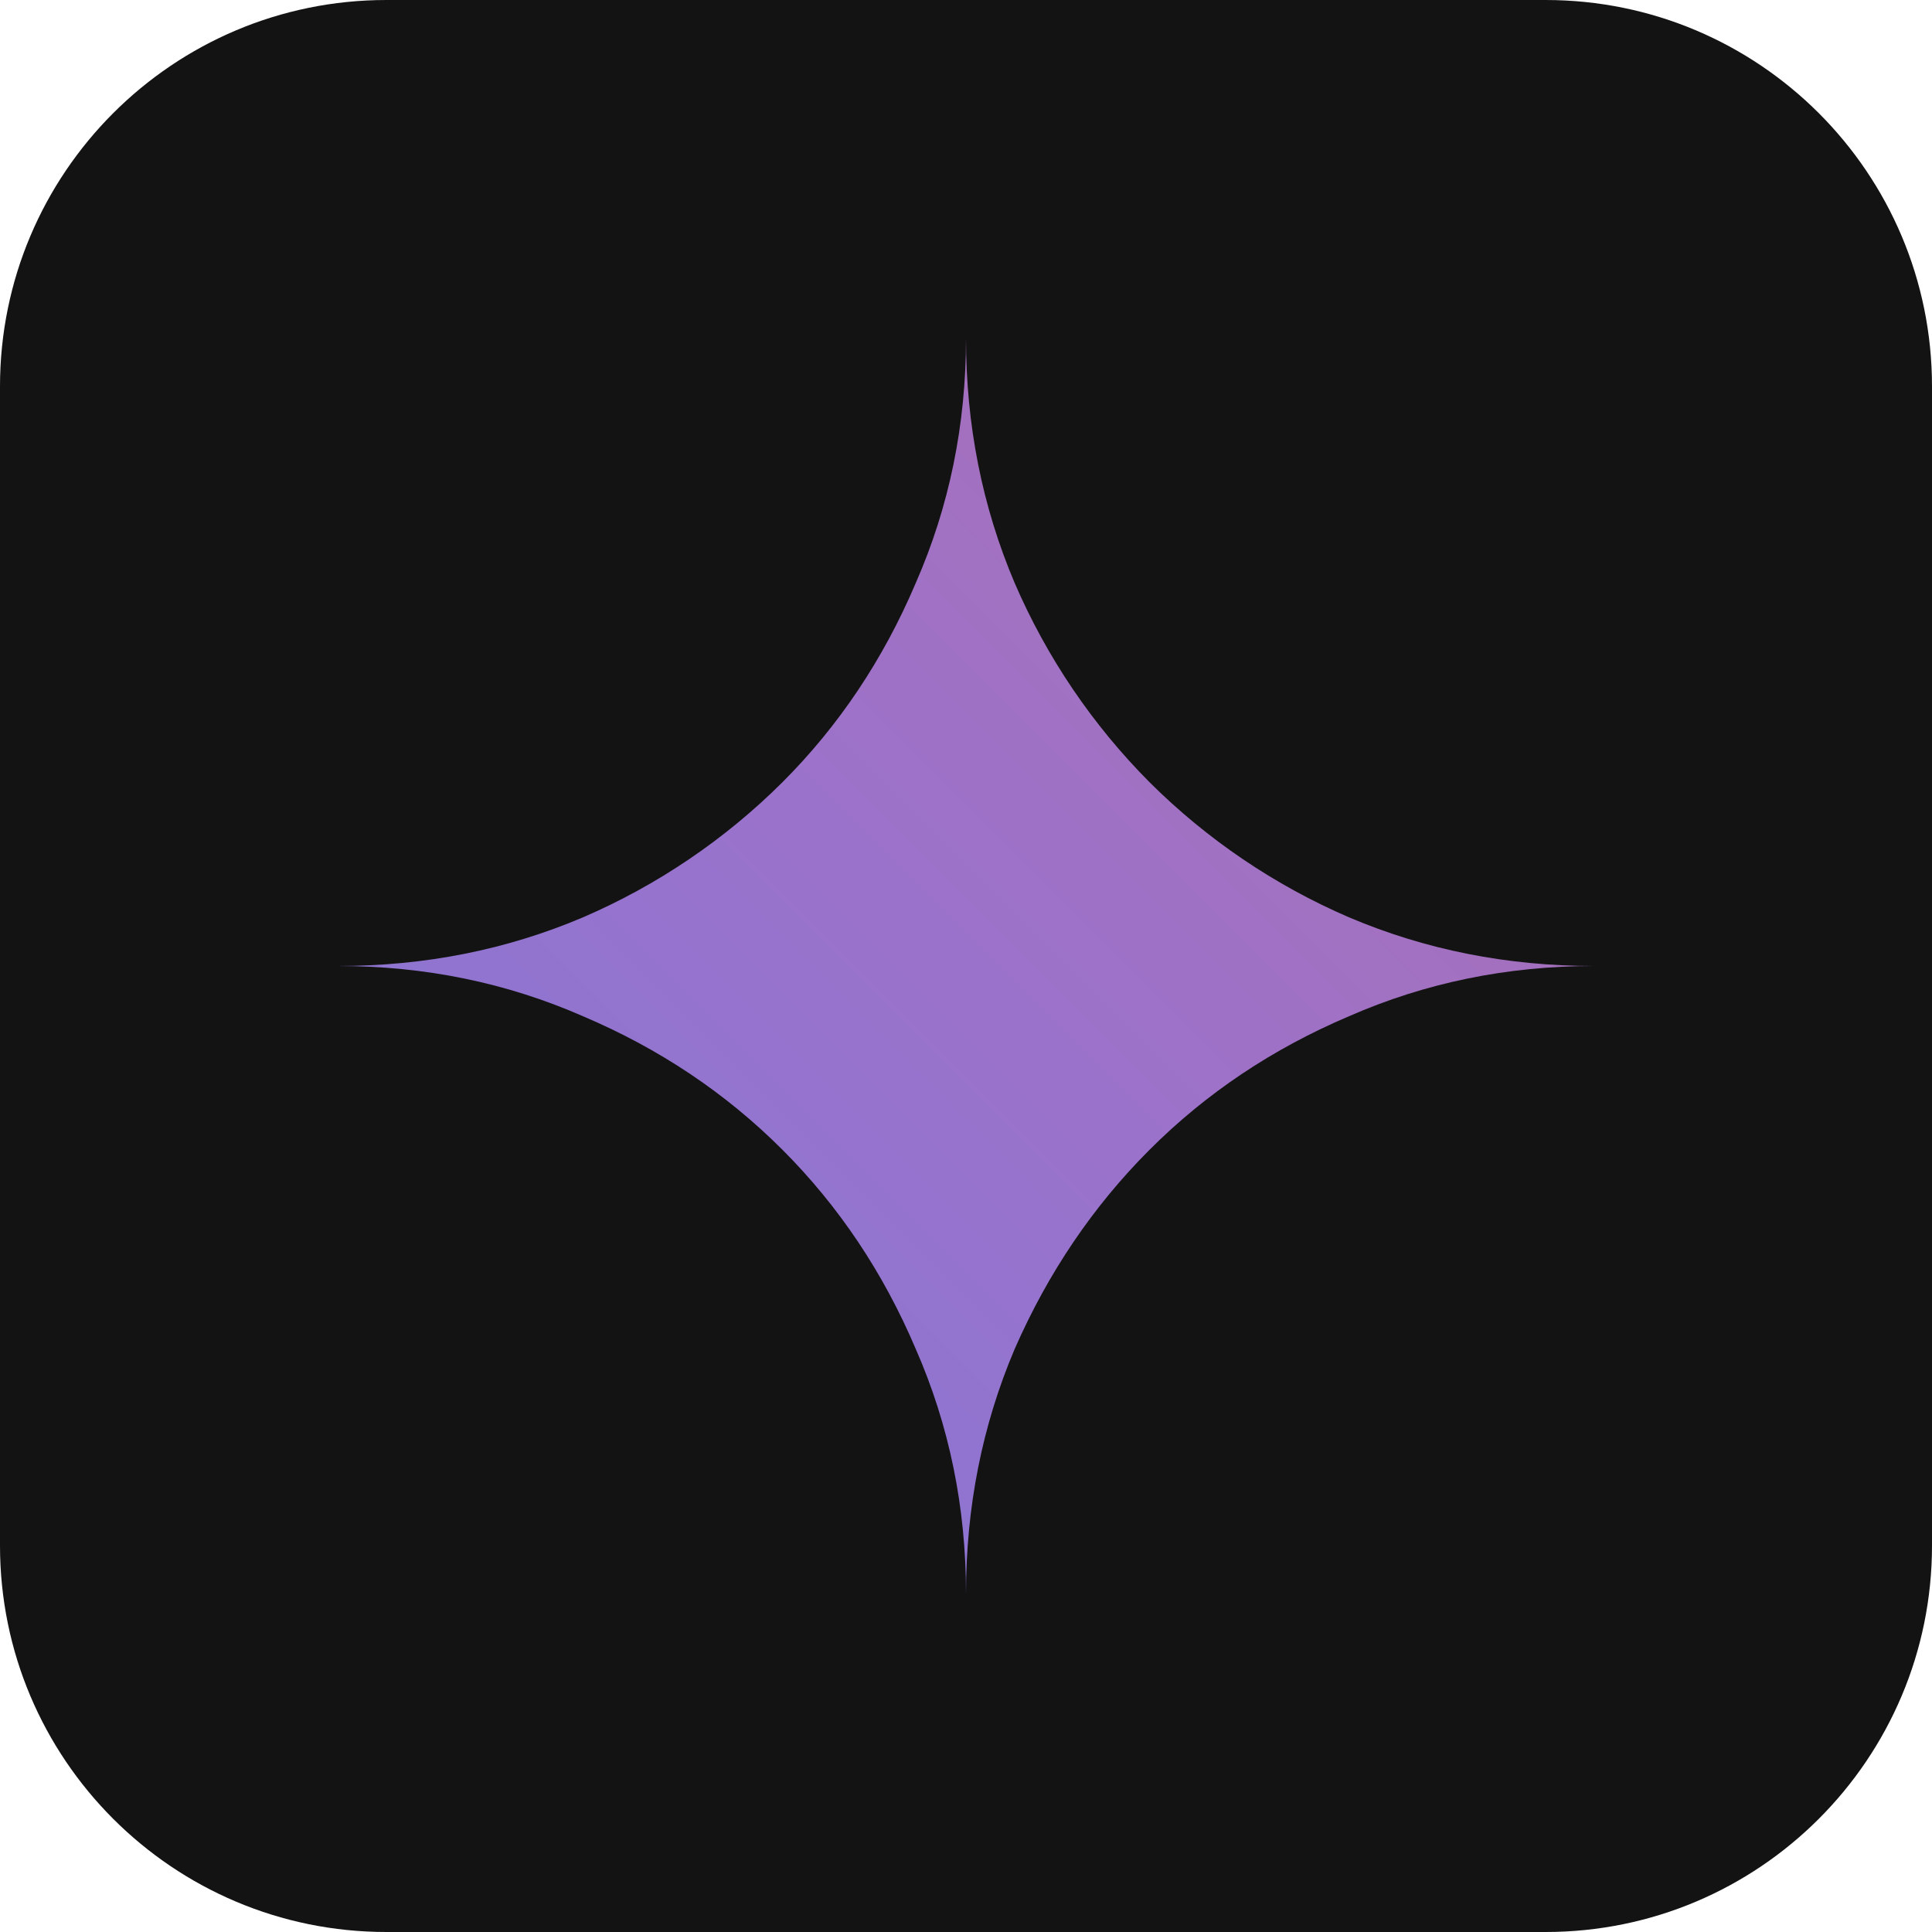
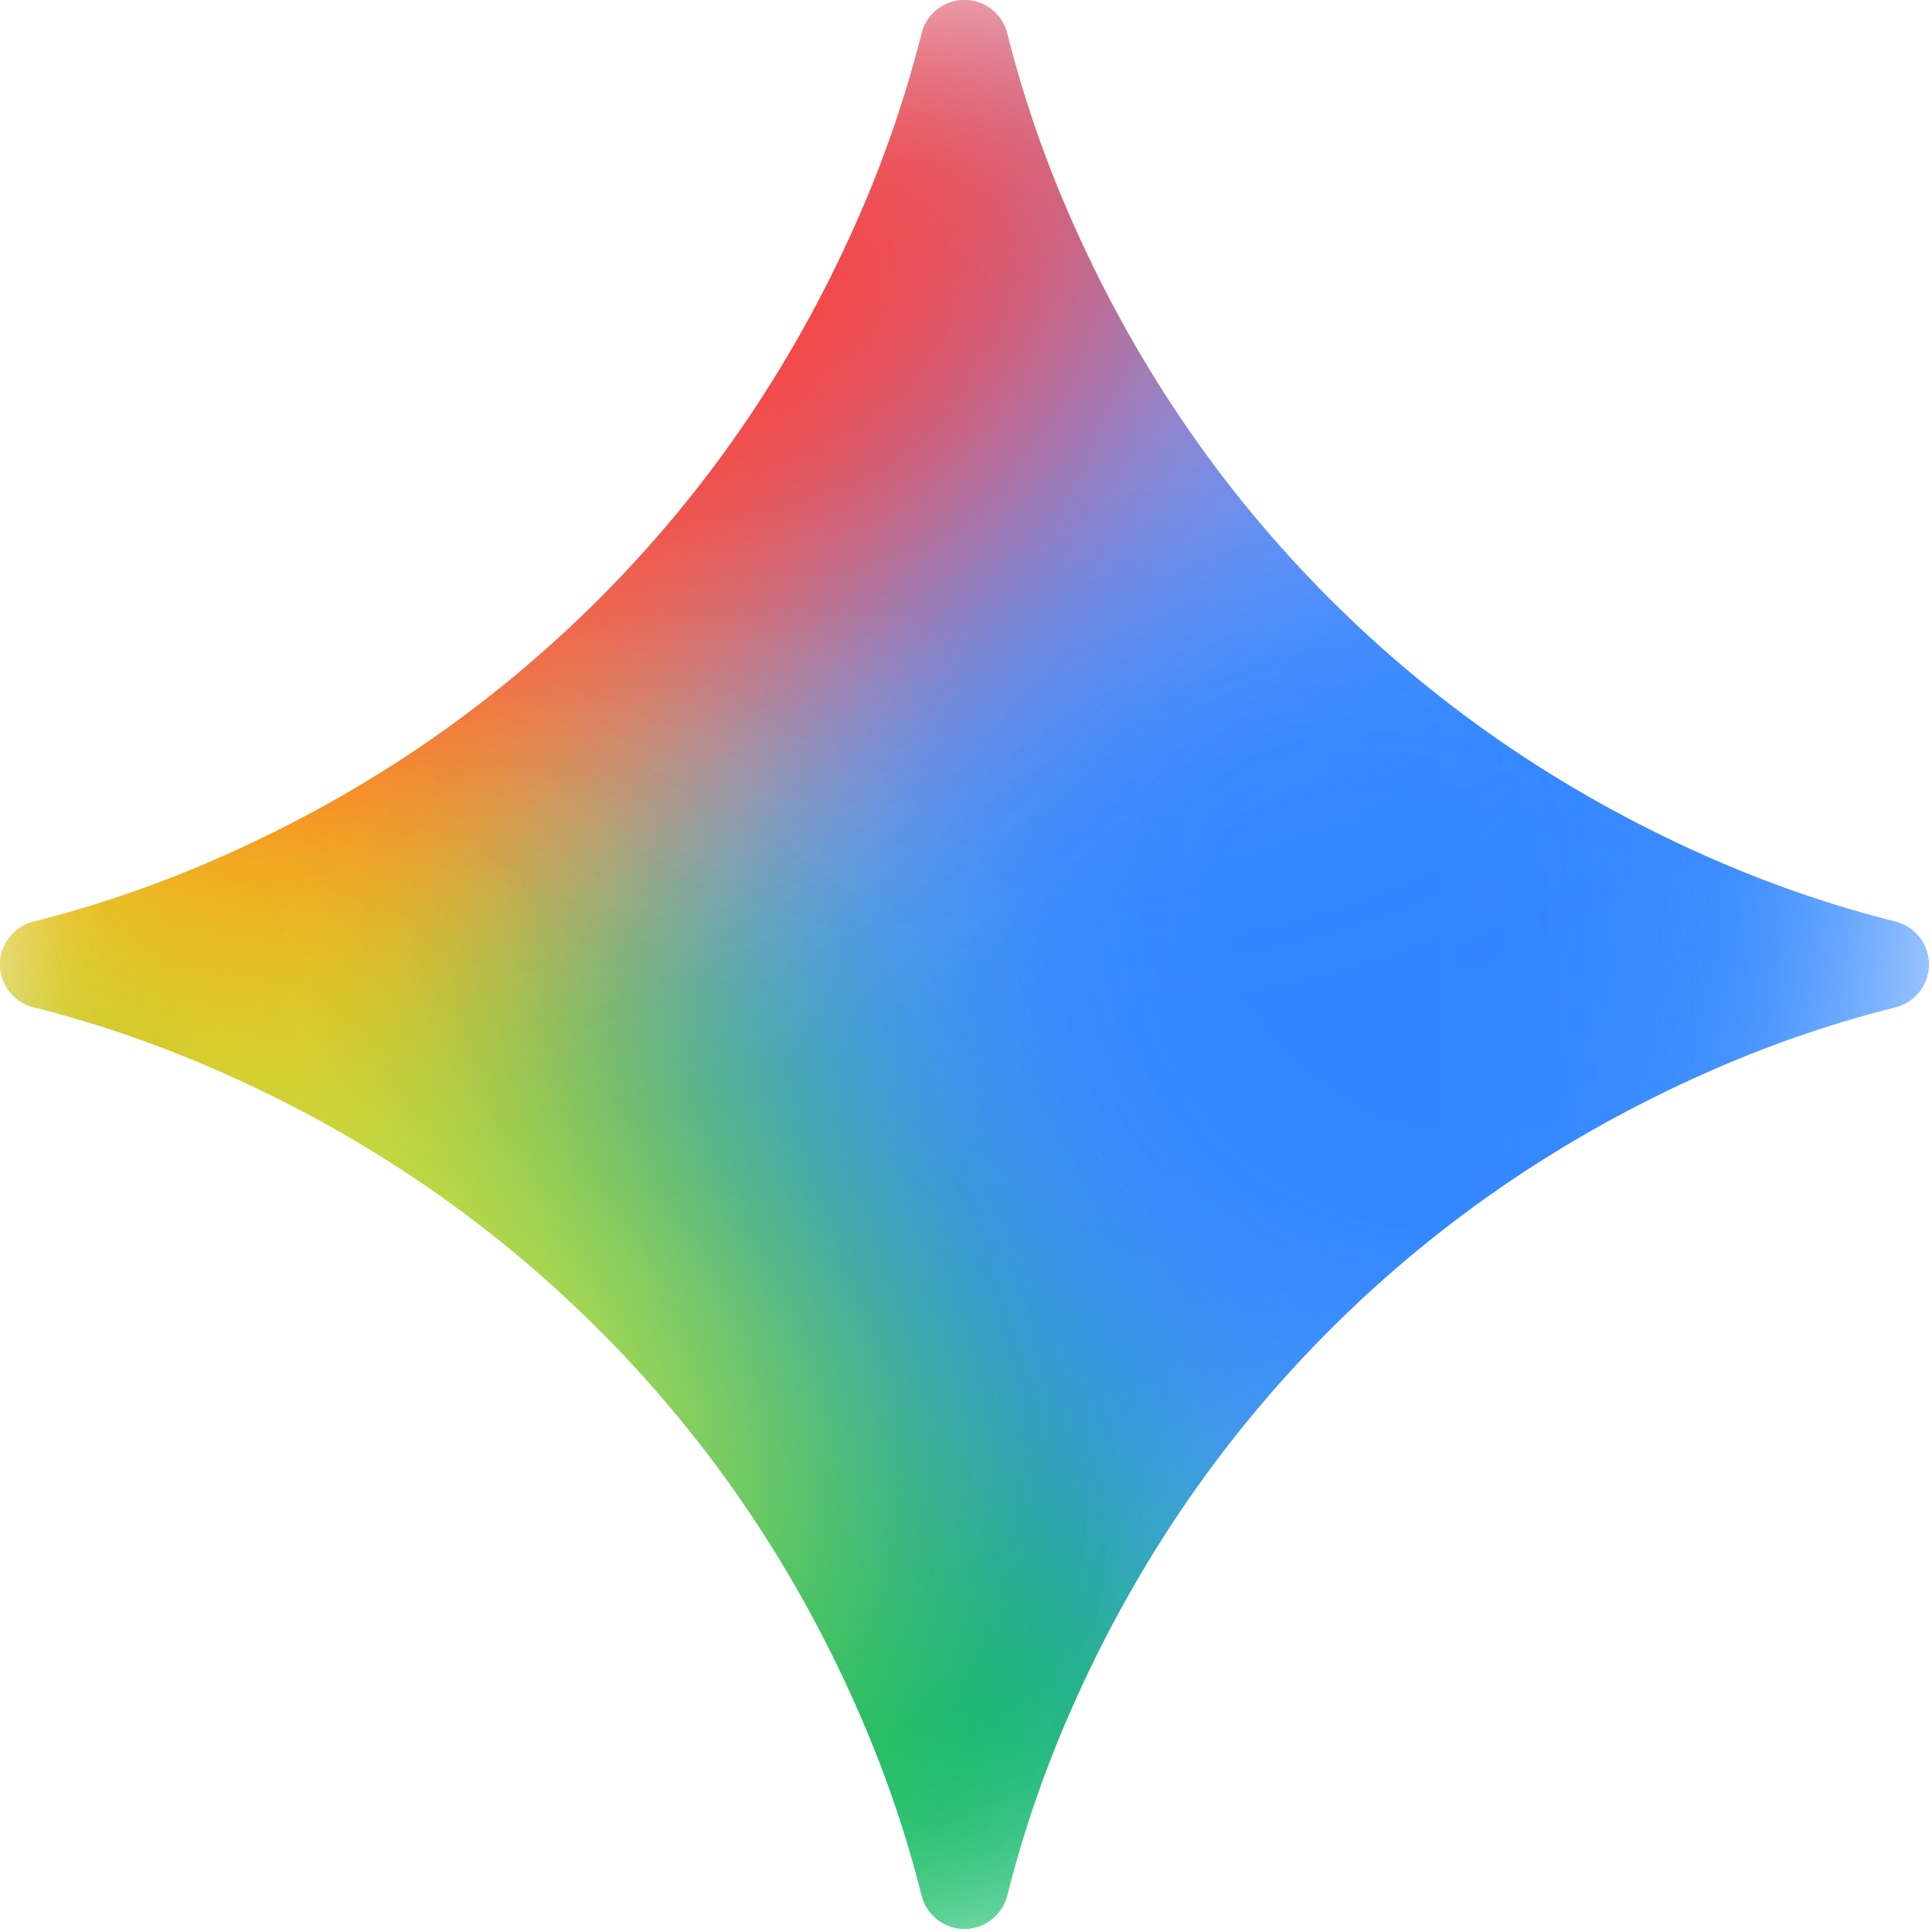
- <svg xmlns="http://www.w3.org/2000/svg" viewBox="0 0 80 80">
+ <svg xmlns="http://www.w3.org/2000/svg" fill="none" viewBox="0 0 65 65">
+   <mask id="maskme" style="mask-type:alpha" maskUnits="userSpaceOnUse" x="0" y="0" width="65" height="65">
+     <path d="M32.447 0c.68 0 1.273.465 1.439 1.125a38.904 38.904 0 001.999 5.905c2.152 5 5.105 9.376 8.854 13.125 3.751 3.75 8.126 6.703 13.125 8.855a38.98 38.98 0 005.906 1.999c.66.166 1.124.758 1.124 1.438 0 .68-.464 1.273-1.125 1.439a38.902 38.902 0 00-5.905 1.999c-5 2.152-9.375 5.105-13.125 8.854-3.749 3.751-6.702 8.126-8.854 13.125a38.973 38.973 0 00-2 5.906 1.485 1.485 0 01-1.438 1.124c-.68 0-1.272-.464-1.438-1.125a38.913 38.913 0 00-2-5.905c-2.151-5-5.103-9.375-8.854-13.125-3.75-3.749-8.125-6.702-13.125-8.854a38.973 38.973 0 00-5.905-2A1.485 1.485 0 010 32.448c0-.68.465-1.272 1.125-1.438a38.903 38.903 0 005.905-2c5-2.151 9.376-5.104 13.125-8.854 3.75-3.749 6.703-8.125 8.855-13.125a38.972 38.972 0 001.999-5.905A1.485 1.485 0 0132.447 0z" fill="#000" />
+     <path d="M32.447 0c.68 0 1.273.465 1.439 1.125a38.904 38.904 0 001.999 5.905c2.152 5 5.105 9.376 8.854 13.125 3.751 3.75 8.126 6.703 13.125 8.855a38.98 38.98 0 005.906 1.999c.66.166 1.124.758 1.124 1.438 0 .68-.464 1.273-1.125 1.439a38.902 38.902 0 00-5.905 1.999c-5 2.152-9.375 5.105-13.125 8.854-3.749 3.751-6.702 8.126-8.854 13.125a38.973 38.973 0 00-2 5.906 1.485 1.485 0 01-1.438 1.124c-.68 0-1.272-.464-1.438-1.125a38.913 38.913 0 00-2-5.905c-2.151-5-5.103-9.375-8.854-13.125-3.75-3.749-8.125-6.702-13.125-8.854a38.973 38.973 0 00-5.905-2A1.485 1.485 0 010 32.448c0-.68.465-1.272 1.125-1.438a38.903 38.903 0 005.905-2c5-2.151 9.376-5.104 13.125-8.854 3.75-3.749 6.703-8.125 8.855-13.125a38.972 38.972 0 001.999-5.905A1.485 1.485 0 0132.447 0z" fill="url(#prefix__paint0_linear_2001_67)" />
+   </mask>
+   <g mask="url(#maskme)">
+     <g filter="url(#prefix__filter0_f_2001_67)">
+       <path d="M-5.859 50.734c7.498 2.663 16.116-2.33 19.249-11.152 3.133-8.821-.406-18.131-7.904-20.794-7.498-2.663-16.116 2.33-19.25 11.151-3.132 8.822.407 18.132 7.905 20.795z" fill="#FFE432" />
+     </g>
+     <g filter="url(#prefix__filter1_f_2001_67)">
+       <path d="M27.433 21.649c10.3 0 18.651-8.535 18.651-19.062 0-10.528-8.35-19.062-18.651-19.062S8.78-7.94 8.78 2.587c0 10.527 8.35 19.062 18.652 19.062z" fill="#FC413D" />
+     </g>
+     <g filter="url(#prefix__filter2_f_2001_67)">
+       <path d="M20.184 82.608c10.753-.525 18.918-12.244 18.237-26.174-.68-13.93-9.95-24.797-20.703-24.271C6.965 32.689-1.2 44.407-.519 58.337c.681 13.93 9.95 24.797 20.703 24.271z" fill="#00B95C" />
+     </g>
+     <g filter="url(#prefix__filter3_f_2001_67)">
+       <path d="M20.184 82.608c10.753-.525 18.918-12.244 18.237-26.174-.68-13.93-9.95-24.797-20.703-24.271C6.965 32.689-1.2 44.407-.519 58.337c.681 13.93 9.95 24.797 20.703 24.271z" fill="#00B95C" />
+     </g>
+     <g filter="url(#prefix__filter4_f_2001_67)">
+       <path d="M30.954 74.181c9.014-5.485 11.427-17.976 5.389-27.9-6.038-9.925-18.241-13.524-27.256-8.04-9.015 5.486-11.428 17.977-5.39 27.902 6.04 9.924 18.242 13.523 27.257 8.038z" fill="#00B95C" />
+     </g>
+     <g filter="url(#prefix__filter5_f_2001_67)">
+       <path d="M67.391 42.993c10.132 0 18.346-7.91 18.346-17.666 0-9.757-8.214-17.667-18.346-17.667s-18.346 7.91-18.346 17.667c0 9.757 8.214 17.666 18.346 17.666z" fill="#3186FF" />
+     </g>
+     <g filter="url(#prefix__filter6_f_2001_67)">
+       <path d="M-13.065 40.944c9.33 7.094 22.959 4.869 30.442-4.972 7.483-9.84 5.987-23.569-3.343-30.663C4.704-1.786-8.924.439-16.408 10.28c-7.483 9.84-5.986 23.57 3.343 30.664z" fill="#FBBC04" />
+     </g>
+     <g filter="url(#prefix__filter7_f_2001_67)">
+       <path d="M34.74 51.43c11.135 7.656 25.896 5.524 32.968-4.764 7.073-10.287 3.779-24.832-7.357-32.488C49.215 6.52 34.455 8.654 27.382 18.94c-7.072 10.288-3.779 24.833 7.357 32.49z" fill="#3186FF" />
+     </g>
+     <g filter="url(#prefix__filter8_f_2001_67)">
+       <path d="M54.984-2.336c2.833 3.852-.808 11.34-8.131 16.727-7.324 5.387-15.557 6.631-18.39 2.78-2.833-3.853.807-11.342 8.13-16.728 7.324-5.387 15.558-6.631 18.39-2.78z" fill="#749BFF" />
+     </g>
+     <g filter="url(#prefix__filter9_f_2001_67)">
+       <path d="M31.727 16.104C43.053 5.598 46.94-8.626 40.41-15.666c-6.53-7.04-21.006-4.232-32.332 6.274s-15.214 24.73-8.683 31.77c6.53 7.04 21.006 4.232 32.332-6.274z" fill="#FC413D" />
+     </g>
+     <g filter="url(#prefix__filter10_f_2001_67)">
+       <path d="M8.51 53.838c6.732 4.818 14.46 5.55 17.262 1.636 2.802-3.915-.384-10.994-7.116-15.812-6.731-4.818-14.46-5.55-17.261-1.636-2.802 3.915.383 10.994 7.115 15.812z" fill="#FFEE48" />
+     </g>
+   </g>
  <defs>
-     <linearGradient id="geminiGradient" x1="0" y1="80" x2="80" y2="0" gradientUnits="userSpaceOnUse">
-       <stop offset="0" stop-color="#4285f4" />
-       <stop offset="0.5" stop-color="#9b72cb" />
-       <stop offset="1" stop-color="#d96570" />
+     <filter id="prefix__filter0_f_2001_67" x="-19.824" y="13.152" width="39.274" height="43.217" filterUnits="userSpaceOnUse" color-interpolation-filters="sRGB">
+       <feFlood flood-opacity="0" result="BackgroundImageFix" />
+       <feBlend in="SourceGraphic" in2="BackgroundImageFix" result="shape" />
+       <feGaussianBlur stdDeviation="2.46" result="effect1_foregroundBlur_2001_67" />
+     </filter>
+     <filter id="prefix__filter1_f_2001_67" x="-15.001" y="-40.257" width="84.868" height="85.688" filterUnits="userSpaceOnUse" color-interpolation-filters="sRGB">
+       <feFlood flood-opacity="0" result="BackgroundImageFix" />
+       <feBlend in="SourceGraphic" in2="BackgroundImageFix" result="shape" />
+       <feGaussianBlur stdDeviation="11.891" result="effect1_foregroundBlur_2001_67" />
+     </filter>
+     <filter id="prefix__filter2_f_2001_67" x="-20.776" y="11.927" width="79.454" height="90.916" filterUnits="userSpaceOnUse" color-interpolation-filters="sRGB">
+       <feFlood flood-opacity="0" result="BackgroundImageFix" />
+       <feBlend in="SourceGraphic" in2="BackgroundImageFix" result="shape" />
+       <feGaussianBlur stdDeviation="10.109" result="effect1_foregroundBlur_2001_67" />
+     </filter>
+     <filter id="prefix__filter3_f_2001_67" x="-20.776" y="11.927" width="79.454" height="90.916" filterUnits="userSpaceOnUse" color-interpolation-filters="sRGB">
+       <feFlood flood-opacity="0" result="BackgroundImageFix" />
+       <feBlend in="SourceGraphic" in2="BackgroundImageFix" result="shape" />
+       <feGaussianBlur stdDeviation="10.109" result="effect1_foregroundBlur_2001_67" />
+     </filter>
+     <filter id="prefix__filter4_f_2001_67" x="-19.845" y="15.459" width="79.731" height="81.505" filterUnits="userSpaceOnUse" color-interpolation-filters="sRGB">
+       <feFlood flood-opacity="0" result="BackgroundImageFix" />
+       <feBlend in="SourceGraphic" in2="BackgroundImageFix" result="shape" />
+       <feGaussianBlur stdDeviation="10.109" result="effect1_foregroundBlur_2001_67" />
+     </filter>
+     <filter id="prefix__filter5_f_2001_67" x="29.832" y="-11.552" width="75.117" height="73.758" filterUnits="userSpaceOnUse" color-interpolation-filters="sRGB">
+       <feFlood flood-opacity="0" result="BackgroundImageFix" />
+       <feBlend in="SourceGraphic" in2="BackgroundImageFix" result="shape" />
+       <feGaussianBlur stdDeviation="9.606" result="effect1_foregroundBlur_2001_67" />
+     </filter>
+     <filter id="prefix__filter6_f_2001_67" x="-38.583" y="-16.253" width="78.135" height="78.758" filterUnits="userSpaceOnUse" color-interpolation-filters="sRGB">
+       <feFlood flood-opacity="0" result="BackgroundImageFix" />
+       <feBlend in="SourceGraphic" in2="BackgroundImageFix" result="shape" />
+       <feGaussianBlur stdDeviation="8.706" result="effect1_foregroundBlur_2001_67" />
+     </filter>
+     <filter id="prefix__filter7_f_2001_67" x="8.107" y="-5.966" width="78.877" height="77.539" filterUnits="userSpaceOnUse" color-interpolation-filters="sRGB">
+       <feFlood flood-opacity="0" result="BackgroundImageFix" />
+       <feBlend in="SourceGraphic" in2="BackgroundImageFix" result="shape" />
+       <feGaussianBlur stdDeviation="7.775" result="effect1_foregroundBlur_2001_67" />
+     </filter>
+     <filter id="prefix__filter8_f_2001_67" x="13.587" y="-18.488" width="56.272" height="51.81" filterUnits="userSpaceOnUse" color-interpolation-filters="sRGB">
+       <feFlood flood-opacity="0" result="BackgroundImageFix" />
+       <feBlend in="SourceGraphic" in2="BackgroundImageFix" result="shape" />
+       <feGaussianBlur stdDeviation="6.957" result="effect1_foregroundBlur_2001_67" />
+     </filter>
+     <filter id="prefix__filter9_f_2001_67" x="-15.526" y="-31.297" width="70.856" height="69.306" filterUnits="userSpaceOnUse" color-interpolation-filters="sRGB">
+       <feFlood flood-opacity="0" result="BackgroundImageFix" />
+       <feBlend in="SourceGraphic" in2="BackgroundImageFix" result="shape" />
+       <feGaussianBlur stdDeviation="5.876" result="effect1_foregroundBlur_2001_67" />
+     </filter>
+     <filter id="prefix__filter10_f_2001_67" x="-14.168" y="20.964" width="55.501" height="51.571" filterUnits="userSpaceOnUse" color-interpolation-filters="sRGB">
+       <feFlood flood-opacity="0" result="BackgroundImageFix" />
+       <feBlend in="SourceGraphic" in2="BackgroundImageFix" result="shape" />
+       <feGaussianBlur stdDeviation="7.273" result="effect1_foregroundBlur_2001_67" />
+     </filter>
+     <linearGradient id="prefix__paint0_linear_2001_67" x1="18.447" y1="43.42" x2="52.153" y2="15.004" gradientUnits="userSpaceOnUse">
+       <stop stop-color="#4893FC" />
+       <stop offset=".27" stop-color="#4893FC" />
+       <stop offset=".777" stop-color="#969DFF" />
+       <stop offset="1" stop-color="#BD99FE" />
    </linearGradient>
  </defs>
-   <rect x="0" y="0" width="80" height="80" rx="16" ry="16" fill="#131313" />
-   <svg x="14" y="14" width="52" height="52" viewBox="0 0 24 24">
-     <path fill="url(#geminiGradient)" d="M11.04 19.32Q12 21.51 12 24q0-2.49.93-4.68.96-2.19 2.58-3.81t3.81-2.55Q21.51 12 24 12q-2.49 0-4.68-.93a12.3 12.3 0 0 1-3.81-2.58 12.3 12.3 0 0 1-2.58-3.81Q12 2.49 12 0q0 2.49-.96 4.68-.93 2.19-2.55 3.81a12.3 12.3 0 0 1-3.81 2.58Q2.49 12 0 12q2.49 0 4.68.96 2.19.93 3.81 2.55t2.55 3.81" />
-   </svg>
</svg>
